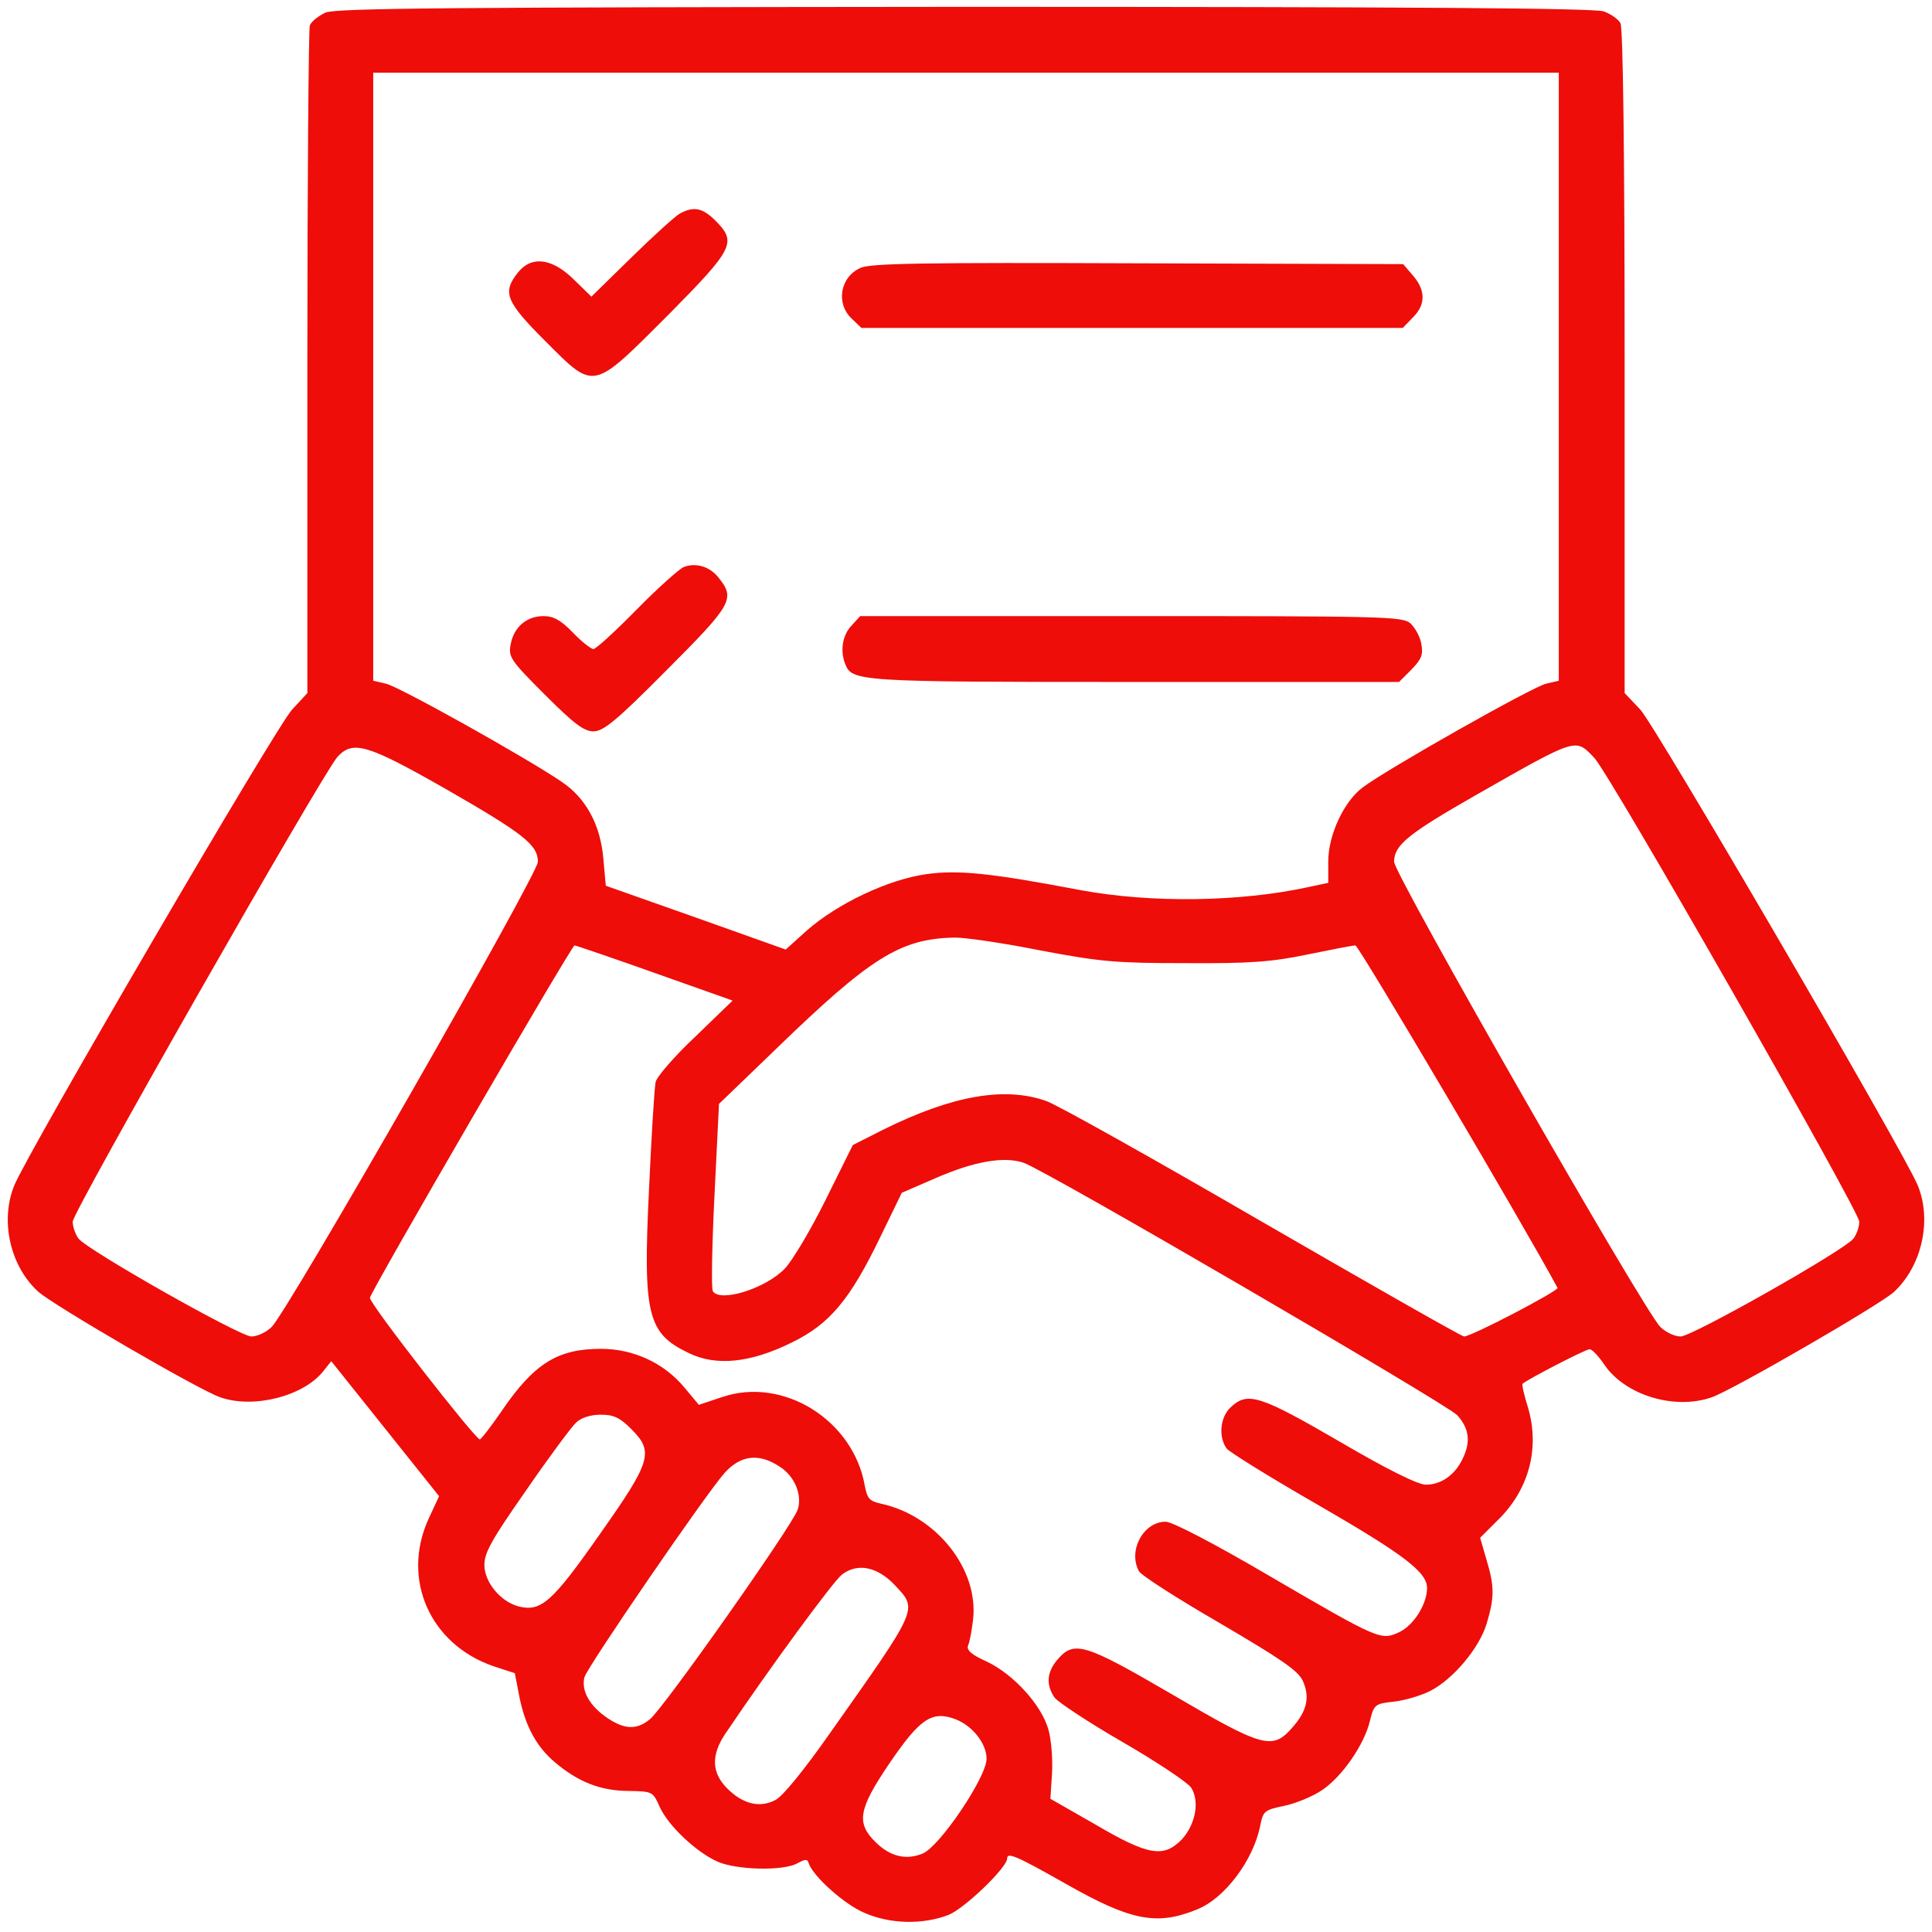
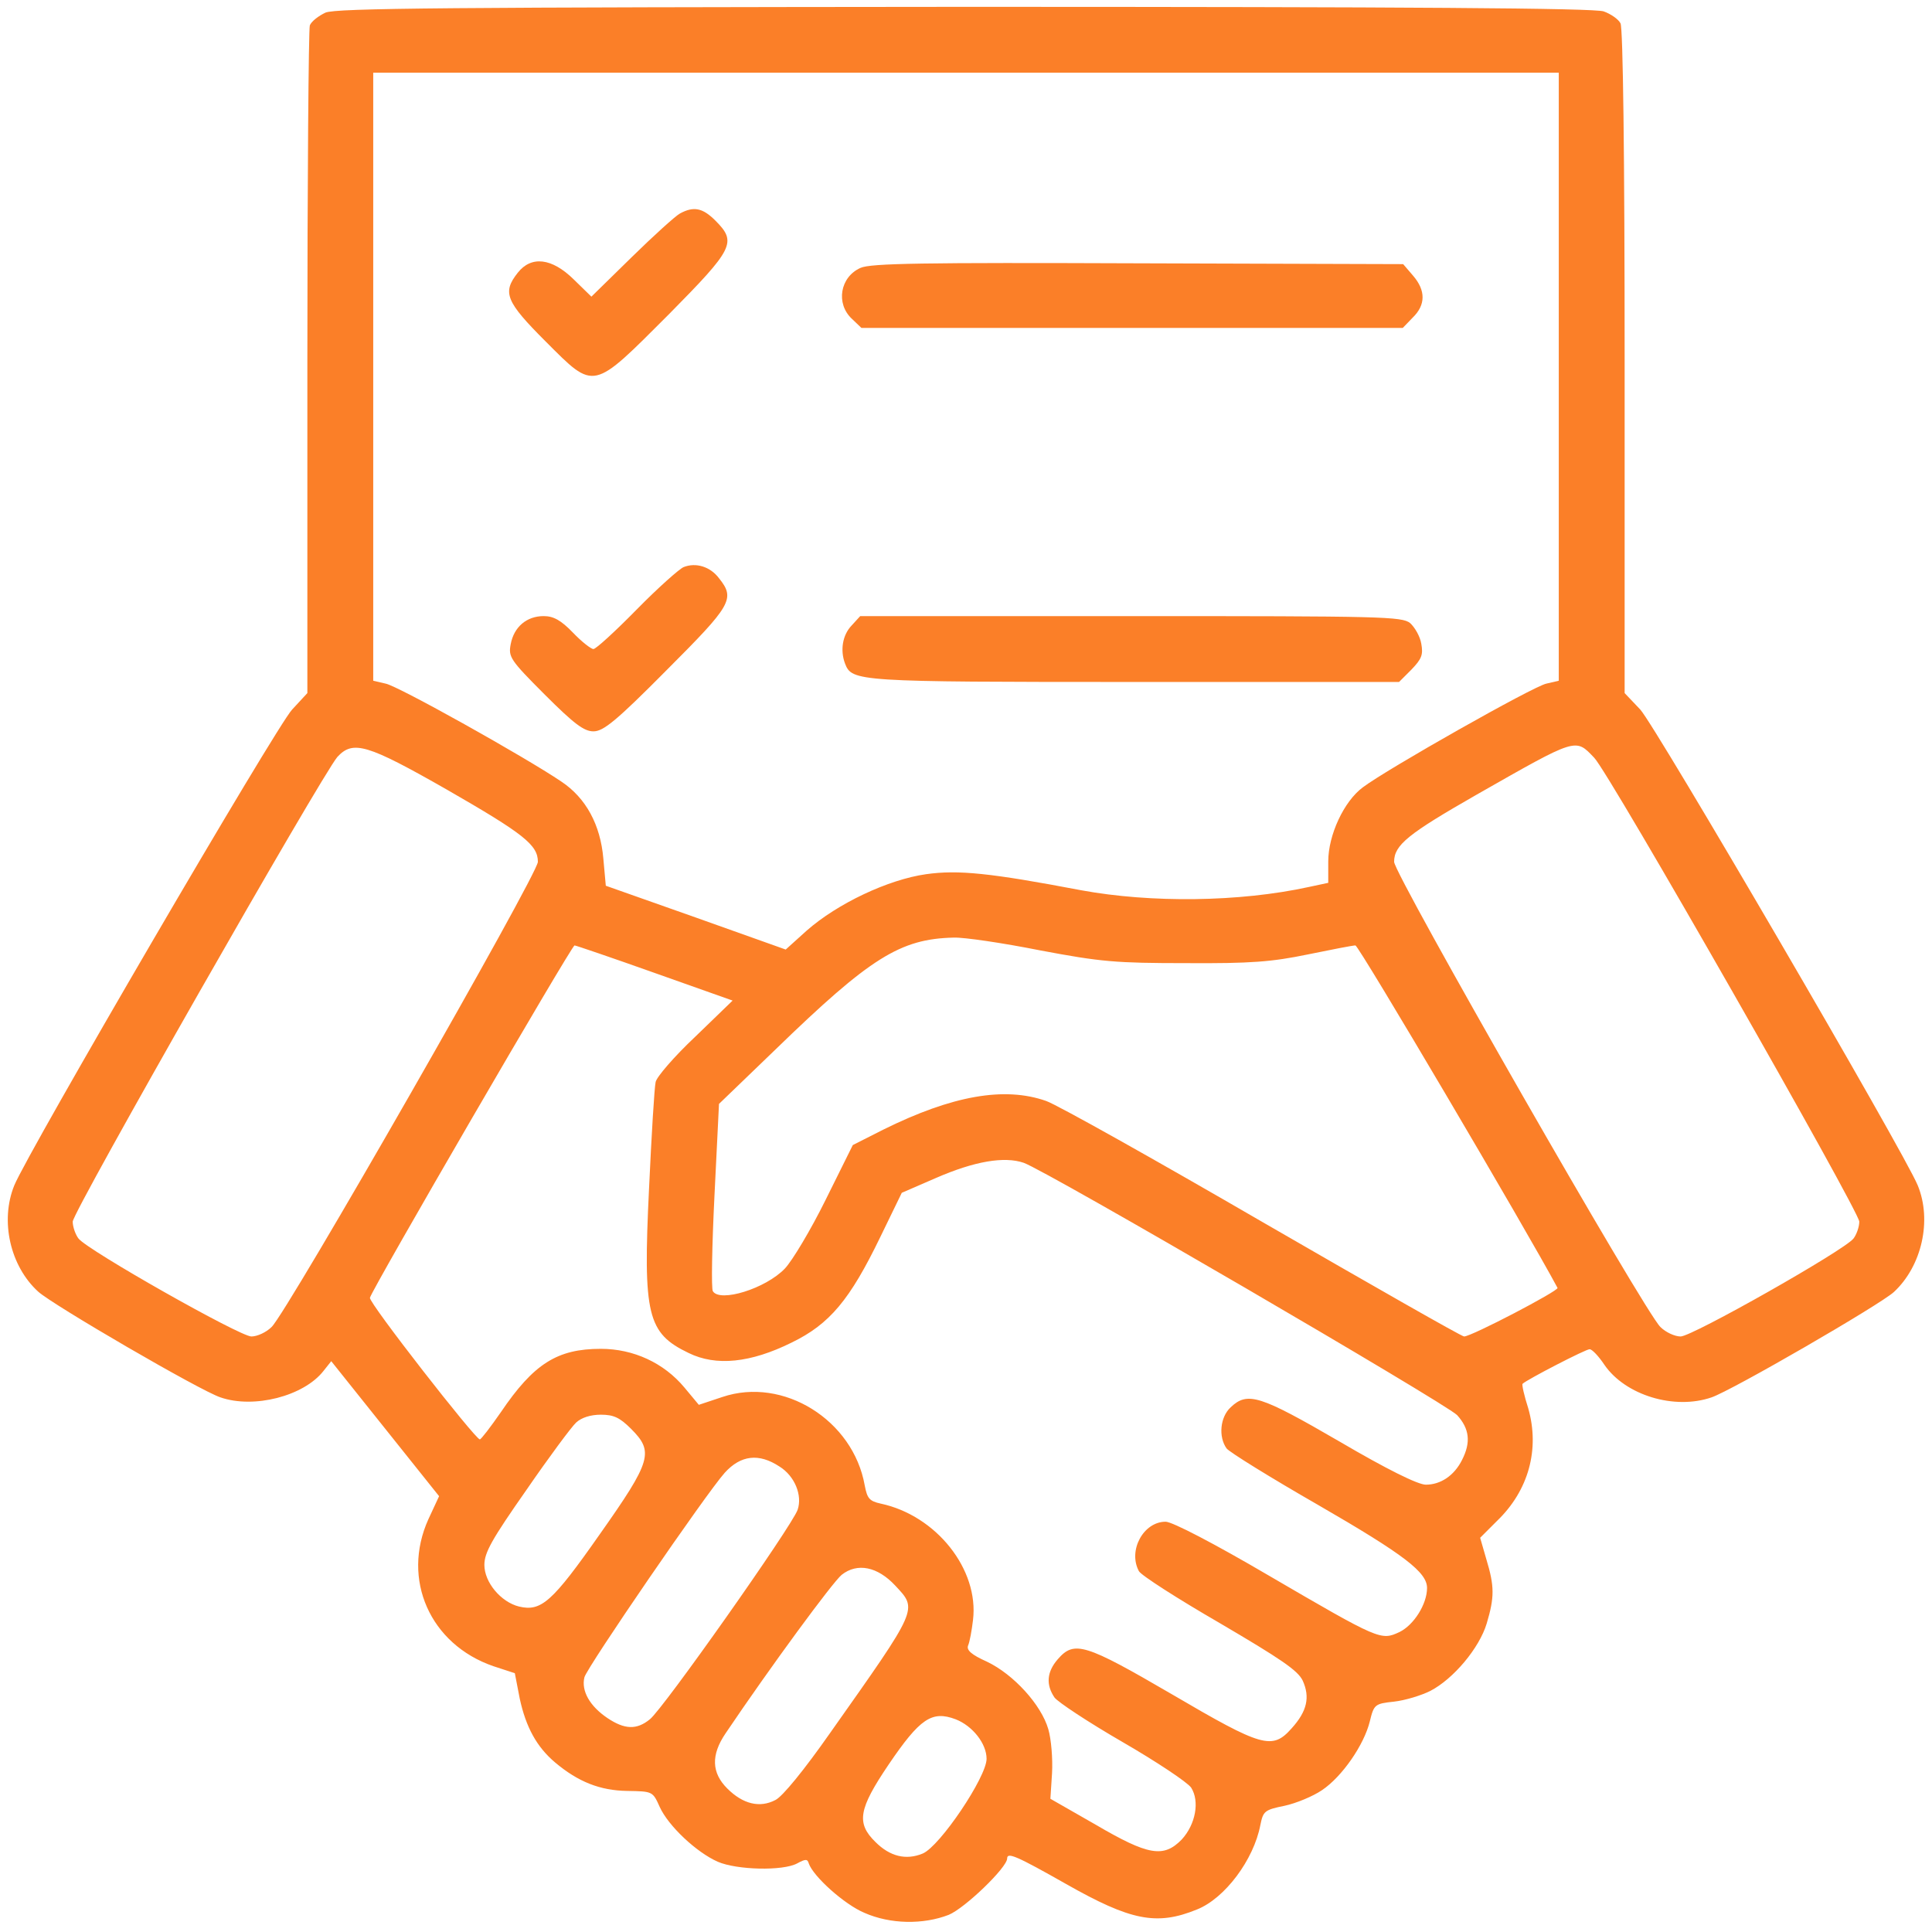
<svg xmlns="http://www.w3.org/2000/svg" width="66" height="66" viewBox="0 0 66 66" fill="none">
-   <path d="M11.119 0.431C10.88 0.544 10.641 0.727 10.584 0.867C10.542 0.994 10.5 6.183 10.5 12.384V23.677L9.98 24.239C9.445 24.802 0.938 39.384 0.488 40.495C-0.005 41.705 0.347 43.252 1.303 44.123C1.795 44.574 6.844 47.513 7.533 47.737C8.672 48.131 10.373 47.695 11.048 46.837L11.316 46.5L13.158 48.806L15 51.112L14.634 51.9C13.706 53.953 14.691 56.175 16.856 56.92L17.587 57.159L17.756 58.031C17.967 59.002 18.333 59.677 18.966 60.211C19.753 60.872 20.498 61.167 21.427 61.181C22.298 61.195 22.298 61.195 22.538 61.73C22.833 62.377 23.789 63.277 24.52 63.6C25.167 63.881 26.742 63.923 27.234 63.656C27.516 63.502 27.586 63.502 27.628 63.656C27.783 64.106 28.852 65.062 29.527 65.344C30.413 65.737 31.538 65.752 32.409 65.414C32.958 65.189 34.406 63.797 34.406 63.487C34.406 63.263 34.73 63.403 36.417 64.359C38.625 65.611 39.511 65.794 40.889 65.231C41.845 64.852 42.83 63.53 43.055 62.349C43.153 61.87 43.195 61.828 43.884 61.688C44.278 61.603 44.855 61.364 45.164 61.153C45.853 60.689 46.598 59.606 46.795 58.805C46.936 58.228 46.964 58.2 47.625 58.13C48.005 58.087 48.553 57.919 48.862 57.764C49.65 57.356 50.536 56.302 50.789 55.458C51.056 54.558 51.056 54.192 50.775 53.264L50.564 52.533L51.141 51.956C52.223 50.916 52.603 49.509 52.209 48.117C52.069 47.681 51.984 47.302 52.013 47.273C52.153 47.133 54.192 46.078 54.305 46.092C54.389 46.092 54.614 46.331 54.811 46.627C55.528 47.667 57.202 48.173 58.467 47.737C59.17 47.498 64.219 44.574 64.697 44.138C65.653 43.252 66.005 41.691 65.513 40.495C65.062 39.384 56.555 24.802 56.034 24.239L55.5 23.677V12.37C55.5 5.255 55.444 0.966 55.359 0.797C55.289 0.656 55.022 0.473 54.783 0.389C54.459 0.277 48.216 0.234 32.944 0.234C15.309 0.248 11.484 0.277 11.119 0.431ZM53.25 12.877V23.255L52.828 23.353C52.392 23.438 47.372 26.278 46.556 26.897C45.909 27.375 45.375 28.528 45.375 29.428V30.159L44.714 30.3C42.337 30.82 39.314 30.849 36.938 30.413C33.83 29.822 32.733 29.709 31.636 29.864C30.342 30.047 28.613 30.863 27.558 31.791L26.841 32.438L23.761 31.341L20.695 30.258L20.611 29.33C20.512 28.177 20.02 27.262 19.177 26.7C17.953 25.87 13.58 23.424 13.172 23.353L12.75 23.255V12.877V2.484H33H53.25V12.877ZM54.459 25.884C54.966 26.391 63.516 41.381 63.516 41.733C63.516 41.916 63.417 42.183 63.319 42.309C63.023 42.703 57.806 45.656 57.413 45.656C57.216 45.656 56.906 45.516 56.723 45.333C56.203 44.855 47.625 29.864 47.625 29.442C47.625 28.866 48.103 28.486 50.438 27.15C53.897 25.181 53.812 25.209 54.459 25.884ZM15.253 26.967C17.897 28.486 18.375 28.866 18.375 29.442C18.375 29.864 9.797 44.855 9.277 45.333C9.094 45.516 8.784 45.656 8.588 45.656C8.194 45.656 2.977 42.703 2.681 42.309C2.583 42.183 2.484 41.916 2.484 41.733C2.484 41.395 10.992 26.475 11.527 25.856C12.061 25.28 12.539 25.42 15.253 26.967ZM35.531 32.466C37.612 32.859 38.119 32.902 40.523 32.902C42.731 32.916 43.448 32.859 44.672 32.606C45.487 32.438 46.219 32.297 46.303 32.297C46.416 32.297 52.139 42 53.208 43.997C53.25 44.095 50.269 45.656 50.016 45.656C49.931 45.656 46.852 43.898 43.153 41.761C39.469 39.623 36.136 37.753 35.742 37.612C34.308 37.106 32.522 37.43 30.188 38.583L29.133 39.117L28.205 40.987C27.698 42.014 27.066 43.069 26.812 43.336C26.152 44.025 24.591 44.503 24.352 44.109C24.295 44.025 24.323 42.548 24.408 40.833L24.562 37.711L26.503 35.841C29.723 32.719 30.75 32.072 32.578 32.03C32.93 32.016 34.252 32.212 35.531 32.466ZM22.369 33.239L25.027 34.181L23.747 35.419C23.03 36.094 22.425 36.797 22.397 36.966C22.355 37.148 22.256 38.78 22.172 40.608C21.961 44.925 22.116 45.544 23.522 46.219C24.464 46.683 25.645 46.556 27.038 45.867C28.345 45.234 29.034 44.405 30.075 42.253L30.806 40.748L31.973 40.242C33.295 39.666 34.308 39.497 34.969 39.722C35.77 40.003 49.369 47.934 49.777 48.342C50.198 48.806 50.255 49.27 49.945 49.875C49.678 50.409 49.214 50.719 48.708 50.719C48.441 50.719 47.386 50.199 45.755 49.242C43.041 47.667 42.619 47.527 42.042 48.075C41.677 48.413 41.62 49.087 41.902 49.481C42 49.608 43.406 50.48 45.023 51.408C47.991 53.123 48.75 53.714 48.75 54.248C48.75 54.797 48.3 55.514 47.808 55.753C47.175 56.048 47.133 56.034 43.35 53.827C41.48 52.73 40.045 51.984 39.82 51.984C39.061 51.984 38.527 52.969 38.906 53.672C38.977 53.812 40.228 54.614 41.663 55.444C43.744 56.667 44.334 57.061 44.503 57.413C44.756 57.975 44.658 58.453 44.123 59.044C43.462 59.789 43.125 59.691 40.031 57.877C37.064 56.147 36.698 56.034 36.136 56.681C35.756 57.117 35.728 57.553 36.023 57.989C36.136 58.144 37.177 58.833 38.344 59.508C39.511 60.183 40.566 60.886 40.692 61.069C40.987 61.533 40.847 62.32 40.369 62.841C39.75 63.474 39.23 63.389 37.43 62.334L35.883 61.449L35.939 60.577C35.967 60.084 35.911 59.409 35.812 59.072C35.573 58.242 34.631 57.202 33.717 56.766C33.183 56.527 33.014 56.372 33.07 56.217C33.127 56.091 33.197 55.697 33.239 55.345C33.45 53.616 31.988 51.773 30.089 51.366C29.695 51.281 29.625 51.183 29.541 50.747C29.147 48.511 26.756 47.02 24.675 47.724L23.873 47.991L23.381 47.4C22.678 46.556 21.637 46.078 20.527 46.078C19.036 46.078 18.234 46.584 17.109 48.244C16.758 48.75 16.434 49.172 16.392 49.172C16.238 49.172 12.595 44.503 12.637 44.334C12.708 44.039 19.528 32.297 19.627 32.297C19.669 32.297 20.906 32.719 22.369 33.239ZM21.553 48.806C22.341 49.594 22.27 49.889 20.484 52.42C18.867 54.727 18.488 55.064 17.728 54.881C17.109 54.727 16.547 54.052 16.547 53.461C16.547 53.039 16.8 52.589 17.981 50.902C18.755 49.777 19.528 48.736 19.683 48.595C19.866 48.427 20.175 48.328 20.527 48.328C20.962 48.328 21.173 48.427 21.553 48.806ZM26.63 50.1C27.15 50.423 27.417 51.084 27.248 51.577C27.052 52.139 22.65 58.383 22.2 58.734C21.75 59.1 21.342 59.086 20.752 58.692C20.147 58.284 19.852 57.764 19.964 57.3C20.048 56.962 24.127 51.014 24.759 50.311C25.308 49.706 25.927 49.636 26.63 50.1ZM30.581 54.164C31.355 54.994 31.397 54.895 28.359 59.199C27.473 60.464 26.728 61.378 26.489 61.491C25.955 61.772 25.378 61.631 24.844 61.097C24.309 60.562 24.281 59.958 24.788 59.212C26.334 56.92 28.444 54.052 28.753 53.798C29.288 53.377 29.977 53.517 30.581 54.164ZM32.648 58.734C33.225 58.959 33.703 59.564 33.703 60.084C33.703 60.703 32.114 63.066 31.523 63.319C30.947 63.558 30.398 63.417 29.906 62.925C29.245 62.278 29.33 61.8 30.356 60.281C31.425 58.706 31.833 58.425 32.648 58.734Z" fill="#EE0D09" />
-   <path d="M23.227 7.294C23.072 7.378 22.327 8.053 21.581 8.784L20.203 10.134L19.598 9.544C18.853 8.812 18.15 8.728 17.686 9.319C17.152 9.994 17.278 10.303 18.642 11.667C20.33 13.355 20.217 13.369 22.847 10.739C25.069 8.489 25.181 8.278 24.436 7.533C24 7.097 23.691 7.041 23.227 7.294Z" fill="#EE0D09" />
-   <path d="M29.4 9.15C28.697 9.459 28.542 10.373 29.105 10.894L29.428 11.203H38.681H47.92L48.258 10.852C48.708 10.416 48.708 9.923 48.272 9.417L47.934 9.023L38.878 8.995C31.509 8.967 29.752 8.995 29.4 9.15Z" fill="#EE0D09" />
-   <path d="M23.353 19.373C23.212 19.43 22.481 20.077 21.75 20.822C21.019 21.567 20.358 22.172 20.273 22.172C20.189 22.172 19.866 21.919 19.57 21.609C19.163 21.188 18.909 21.047 18.572 21.047C17.995 21.047 17.559 21.413 17.447 22.003C17.363 22.439 17.419 22.538 18.614 23.733C19.613 24.731 19.95 24.984 20.273 24.984C20.611 24.984 21.047 24.633 22.762 22.903C24.998 20.667 25.125 20.456 24.562 19.753C24.267 19.359 23.775 19.205 23.353 19.373Z" fill="#EE0D09" />
-   <path d="M29.091 21.37C28.781 21.694 28.697 22.214 28.866 22.664C29.105 23.283 29.231 23.297 38.766 23.297H47.794L48.216 22.875C48.567 22.509 48.623 22.369 48.553 21.989C48.511 21.736 48.328 21.427 48.173 21.286C47.892 21.061 47.231 21.047 38.639 21.047H29.386L29.091 21.37Z" fill="#EE0D09" />
+   <path d="M11.119 0.431C10.88 0.544 10.641 0.727 10.584 0.867C10.542 0.994 10.5 6.183 10.5 12.384V23.677L9.98 24.239C9.445 24.802 0.938 39.384 0.488 40.495C-0.005 41.705 0.347 43.252 1.303 44.123C1.795 44.574 6.844 47.513 7.533 47.737C8.672 48.131 10.373 47.695 11.048 46.837L11.316 46.5L13.158 48.806L15 51.112L14.634 51.9C13.706 53.953 14.691 56.175 16.856 56.92L17.587 57.159L17.756 58.031C17.967 59.002 18.333 59.677 18.966 60.211C19.753 60.872 20.498 61.167 21.427 61.181C22.298 61.195 22.298 61.195 22.538 61.73C22.833 62.377 23.789 63.277 24.52 63.6C25.167 63.881 26.742 63.923 27.234 63.656C27.516 63.502 27.586 63.502 27.628 63.656C27.783 64.106 28.852 65.062 29.527 65.344C30.413 65.737 31.538 65.752 32.409 65.414C32.958 65.189 34.406 63.797 34.406 63.487C34.406 63.263 34.73 63.403 36.417 64.359C38.625 65.611 39.511 65.794 40.889 65.231C41.845 64.852 42.83 63.53 43.055 62.349C43.153 61.87 43.195 61.828 43.884 61.688C44.278 61.603 44.855 61.364 45.164 61.153C45.853 60.689 46.598 59.606 46.795 58.805C46.936 58.228 46.964 58.2 47.625 58.13C48.005 58.087 48.553 57.919 48.862 57.764C49.65 57.356 50.536 56.302 50.789 55.458C51.056 54.558 51.056 54.192 50.775 53.264L50.564 52.533L51.141 51.956C52.223 50.916 52.603 49.509 52.209 48.117C52.069 47.681 51.984 47.302 52.013 47.273C52.153 47.133 54.192 46.078 54.305 46.092C54.389 46.092 54.614 46.331 54.811 46.627C55.528 47.667 57.202 48.173 58.467 47.737C59.17 47.498 64.219 44.574 64.697 44.138C65.653 43.252 66.005 41.691 65.513 40.495C65.062 39.384 56.555 24.802 56.034 24.239L55.5 23.677V12.37C55.5 5.255 55.444 0.966 55.359 0.797C55.289 0.656 55.022 0.473 54.783 0.389C54.459 0.277 48.216 0.234 32.944 0.234C15.309 0.248 11.484 0.277 11.119 0.431ZM53.25 12.877V23.255L52.828 23.353C52.392 23.438 47.372 26.278 46.556 26.897C45.909 27.375 45.375 28.528 45.375 29.428V30.159L44.714 30.3C42.337 30.82 39.314 30.849 36.938 30.413C33.83 29.822 32.733 29.709 31.636 29.864C30.342 30.047 28.613 30.863 27.558 31.791L26.841 32.438L23.761 31.341L20.695 30.258L20.611 29.33C20.512 28.177 20.02 27.262 19.177 26.7C17.953 25.87 13.58 23.424 13.172 23.353L12.75 23.255V12.877V2.484H33H53.25V12.877ZM54.459 25.884C54.966 26.391 63.516 41.381 63.516 41.733C63.516 41.916 63.417 42.183 63.319 42.309C63.023 42.703 57.806 45.656 57.413 45.656C57.216 45.656 56.906 45.516 56.723 45.333C56.203 44.855 47.625 29.864 47.625 29.442C47.625 28.866 48.103 28.486 50.438 27.15C53.897 25.181 53.812 25.209 54.459 25.884ZM15.253 26.967C17.897 28.486 18.375 28.866 18.375 29.442C18.375 29.864 9.797 44.855 9.277 45.333C9.094 45.516 8.784 45.656 8.588 45.656C8.194 45.656 2.977 42.703 2.681 42.309C2.583 42.183 2.484 41.916 2.484 41.733C2.484 41.395 10.992 26.475 11.527 25.856C12.061 25.28 12.539 25.42 15.253 26.967ZM35.531 32.466C37.612 32.859 38.119 32.902 40.523 32.902C42.731 32.916 43.448 32.859 44.672 32.606C45.487 32.438 46.219 32.297 46.303 32.297C46.416 32.297 52.139 42 53.208 43.997C53.25 44.095 50.269 45.656 50.016 45.656C49.931 45.656 46.852 43.898 43.153 41.761C39.469 39.623 36.136 37.753 35.742 37.612C34.308 37.106 32.522 37.43 30.188 38.583L29.133 39.117L28.205 40.987C27.698 42.014 27.066 43.069 26.812 43.336C26.152 44.025 24.591 44.503 24.352 44.109C24.295 44.025 24.323 42.548 24.408 40.833L24.562 37.711L26.503 35.841C29.723 32.719 30.75 32.072 32.578 32.03C32.93 32.016 34.252 32.212 35.531 32.466ZM22.369 33.239L25.027 34.181L23.747 35.419C23.03 36.094 22.425 36.797 22.397 36.966C22.355 37.148 22.256 38.78 22.172 40.608C21.961 44.925 22.116 45.544 23.522 46.219C24.464 46.683 25.645 46.556 27.038 45.867C28.345 45.234 29.034 44.405 30.075 42.253L30.806 40.748L31.973 40.242C33.295 39.666 34.308 39.497 34.969 39.722C35.77 40.003 49.369 47.934 49.777 48.342C50.198 48.806 50.255 49.27 49.945 49.875C49.678 50.409 49.214 50.719 48.708 50.719C48.441 50.719 47.386 50.199 45.755 49.242C43.041 47.667 42.619 47.527 42.042 48.075C41.677 48.413 41.62 49.087 41.902 49.481C42 49.608 43.406 50.48 45.023 51.408C47.991 53.123 48.75 53.714 48.75 54.248C48.75 54.797 48.3 55.514 47.808 55.753C47.175 56.048 47.133 56.034 43.35 53.827C41.48 52.73 40.045 51.984 39.82 51.984C39.061 51.984 38.527 52.969 38.906 53.672C38.977 53.812 40.228 54.614 41.663 55.444C43.744 56.667 44.334 57.061 44.503 57.413C44.756 57.975 44.658 58.453 44.123 59.044C43.462 59.789 43.125 59.691 40.031 57.877C37.064 56.147 36.698 56.034 36.136 56.681C35.756 57.117 35.728 57.553 36.023 57.989C36.136 58.144 37.177 58.833 38.344 59.508C39.511 60.183 40.566 60.886 40.692 61.069C40.987 61.533 40.847 62.32 40.369 62.841C39.75 63.474 39.23 63.389 37.43 62.334L35.883 61.449L35.939 60.577C35.967 60.084 35.911 59.409 35.812 59.072C35.573 58.242 34.631 57.202 33.717 56.766C33.183 56.527 33.014 56.372 33.07 56.217C33.127 56.091 33.197 55.697 33.239 55.345C33.45 53.616 31.988 51.773 30.089 51.366C29.695 51.281 29.625 51.183 29.541 50.747C29.147 48.511 26.756 47.02 24.675 47.724L23.873 47.991L23.381 47.4C22.678 46.556 21.637 46.078 20.527 46.078C19.036 46.078 18.234 46.584 17.109 48.244C16.758 48.75 16.434 49.172 16.392 49.172C16.238 49.172 12.595 44.503 12.637 44.334C12.708 44.039 19.528 32.297 19.627 32.297C19.669 32.297 20.906 32.719 22.369 33.239ZM21.553 48.806C22.341 49.594 22.27 49.889 20.484 52.42C18.867 54.727 18.488 55.064 17.728 54.881C17.109 54.727 16.547 54.052 16.547 53.461C16.547 53.039 16.8 52.589 17.981 50.902C18.755 49.777 19.528 48.736 19.683 48.595C19.866 48.427 20.175 48.328 20.527 48.328C20.962 48.328 21.173 48.427 21.553 48.806ZM26.63 50.1C27.15 50.423 27.417 51.084 27.248 51.577C27.052 52.139 22.65 58.383 22.2 58.734C21.75 59.1 21.342 59.086 20.752 58.692C20.147 58.284 19.852 57.764 19.964 57.3C20.048 56.962 24.127 51.014 24.759 50.311C25.308 49.706 25.927 49.636 26.63 50.1ZM30.581 54.164C31.355 54.994 31.397 54.895 28.359 59.199C27.473 60.464 26.728 61.378 26.489 61.491C25.955 61.772 25.378 61.631 24.844 61.097C24.309 60.562 24.281 59.958 24.788 59.212C26.334 56.92 28.444 54.052 28.753 53.798C29.288 53.377 29.977 53.517 30.581 54.164ZM32.648 58.734C33.225 58.959 33.703 59.564 33.703 60.084C33.703 60.703 32.114 63.066 31.523 63.319C30.947 63.558 30.398 63.417 29.906 62.925C29.245 62.278 29.33 61.8 30.356 60.281C31.425 58.706 31.833 58.425 32.648 58.734Z" fill="#FB7F28" />
+   <path d="M23.227 7.294C23.072 7.378 22.327 8.053 21.581 8.784L20.203 10.134L19.598 9.544C18.853 8.812 18.15 8.728 17.686 9.319C17.152 9.994 17.278 10.303 18.642 11.667C20.33 13.355 20.217 13.369 22.847 10.739C25.069 8.489 25.181 8.278 24.436 7.533C24 7.097 23.691 7.041 23.227 7.294Z" fill="#FB7F28" />
+   <path d="M29.4 9.15C28.697 9.459 28.542 10.373 29.105 10.894L29.428 11.203H38.681H47.92L48.258 10.852C48.708 10.416 48.708 9.923 48.272 9.417L47.934 9.023L38.878 8.995C31.509 8.967 29.752 8.995 29.4 9.15Z" fill="#FB7F28" />
+   <path d="M23.353 19.373C23.212 19.43 22.481 20.077 21.75 20.822C21.019 21.567 20.358 22.172 20.273 22.172C20.189 22.172 19.866 21.919 19.57 21.609C19.163 21.188 18.909 21.047 18.572 21.047C17.995 21.047 17.559 21.413 17.447 22.003C17.363 22.439 17.419 22.538 18.614 23.733C19.613 24.731 19.95 24.984 20.273 24.984C20.611 24.984 21.047 24.633 22.762 22.903C24.998 20.667 25.125 20.456 24.562 19.753C24.267 19.359 23.775 19.205 23.353 19.373Z" fill="#FB7F28" />
+   <path d="M29.091 21.37C28.781 21.694 28.697 22.214 28.866 22.664C29.105 23.283 29.231 23.297 38.766 23.297H47.794L48.216 22.875C48.567 22.509 48.623 22.369 48.553 21.989C48.511 21.736 48.328 21.427 48.173 21.286C47.892 21.061 47.231 21.047 38.639 21.047H29.386L29.091 21.37Z" fill="#FB7F28" />
</svg>
